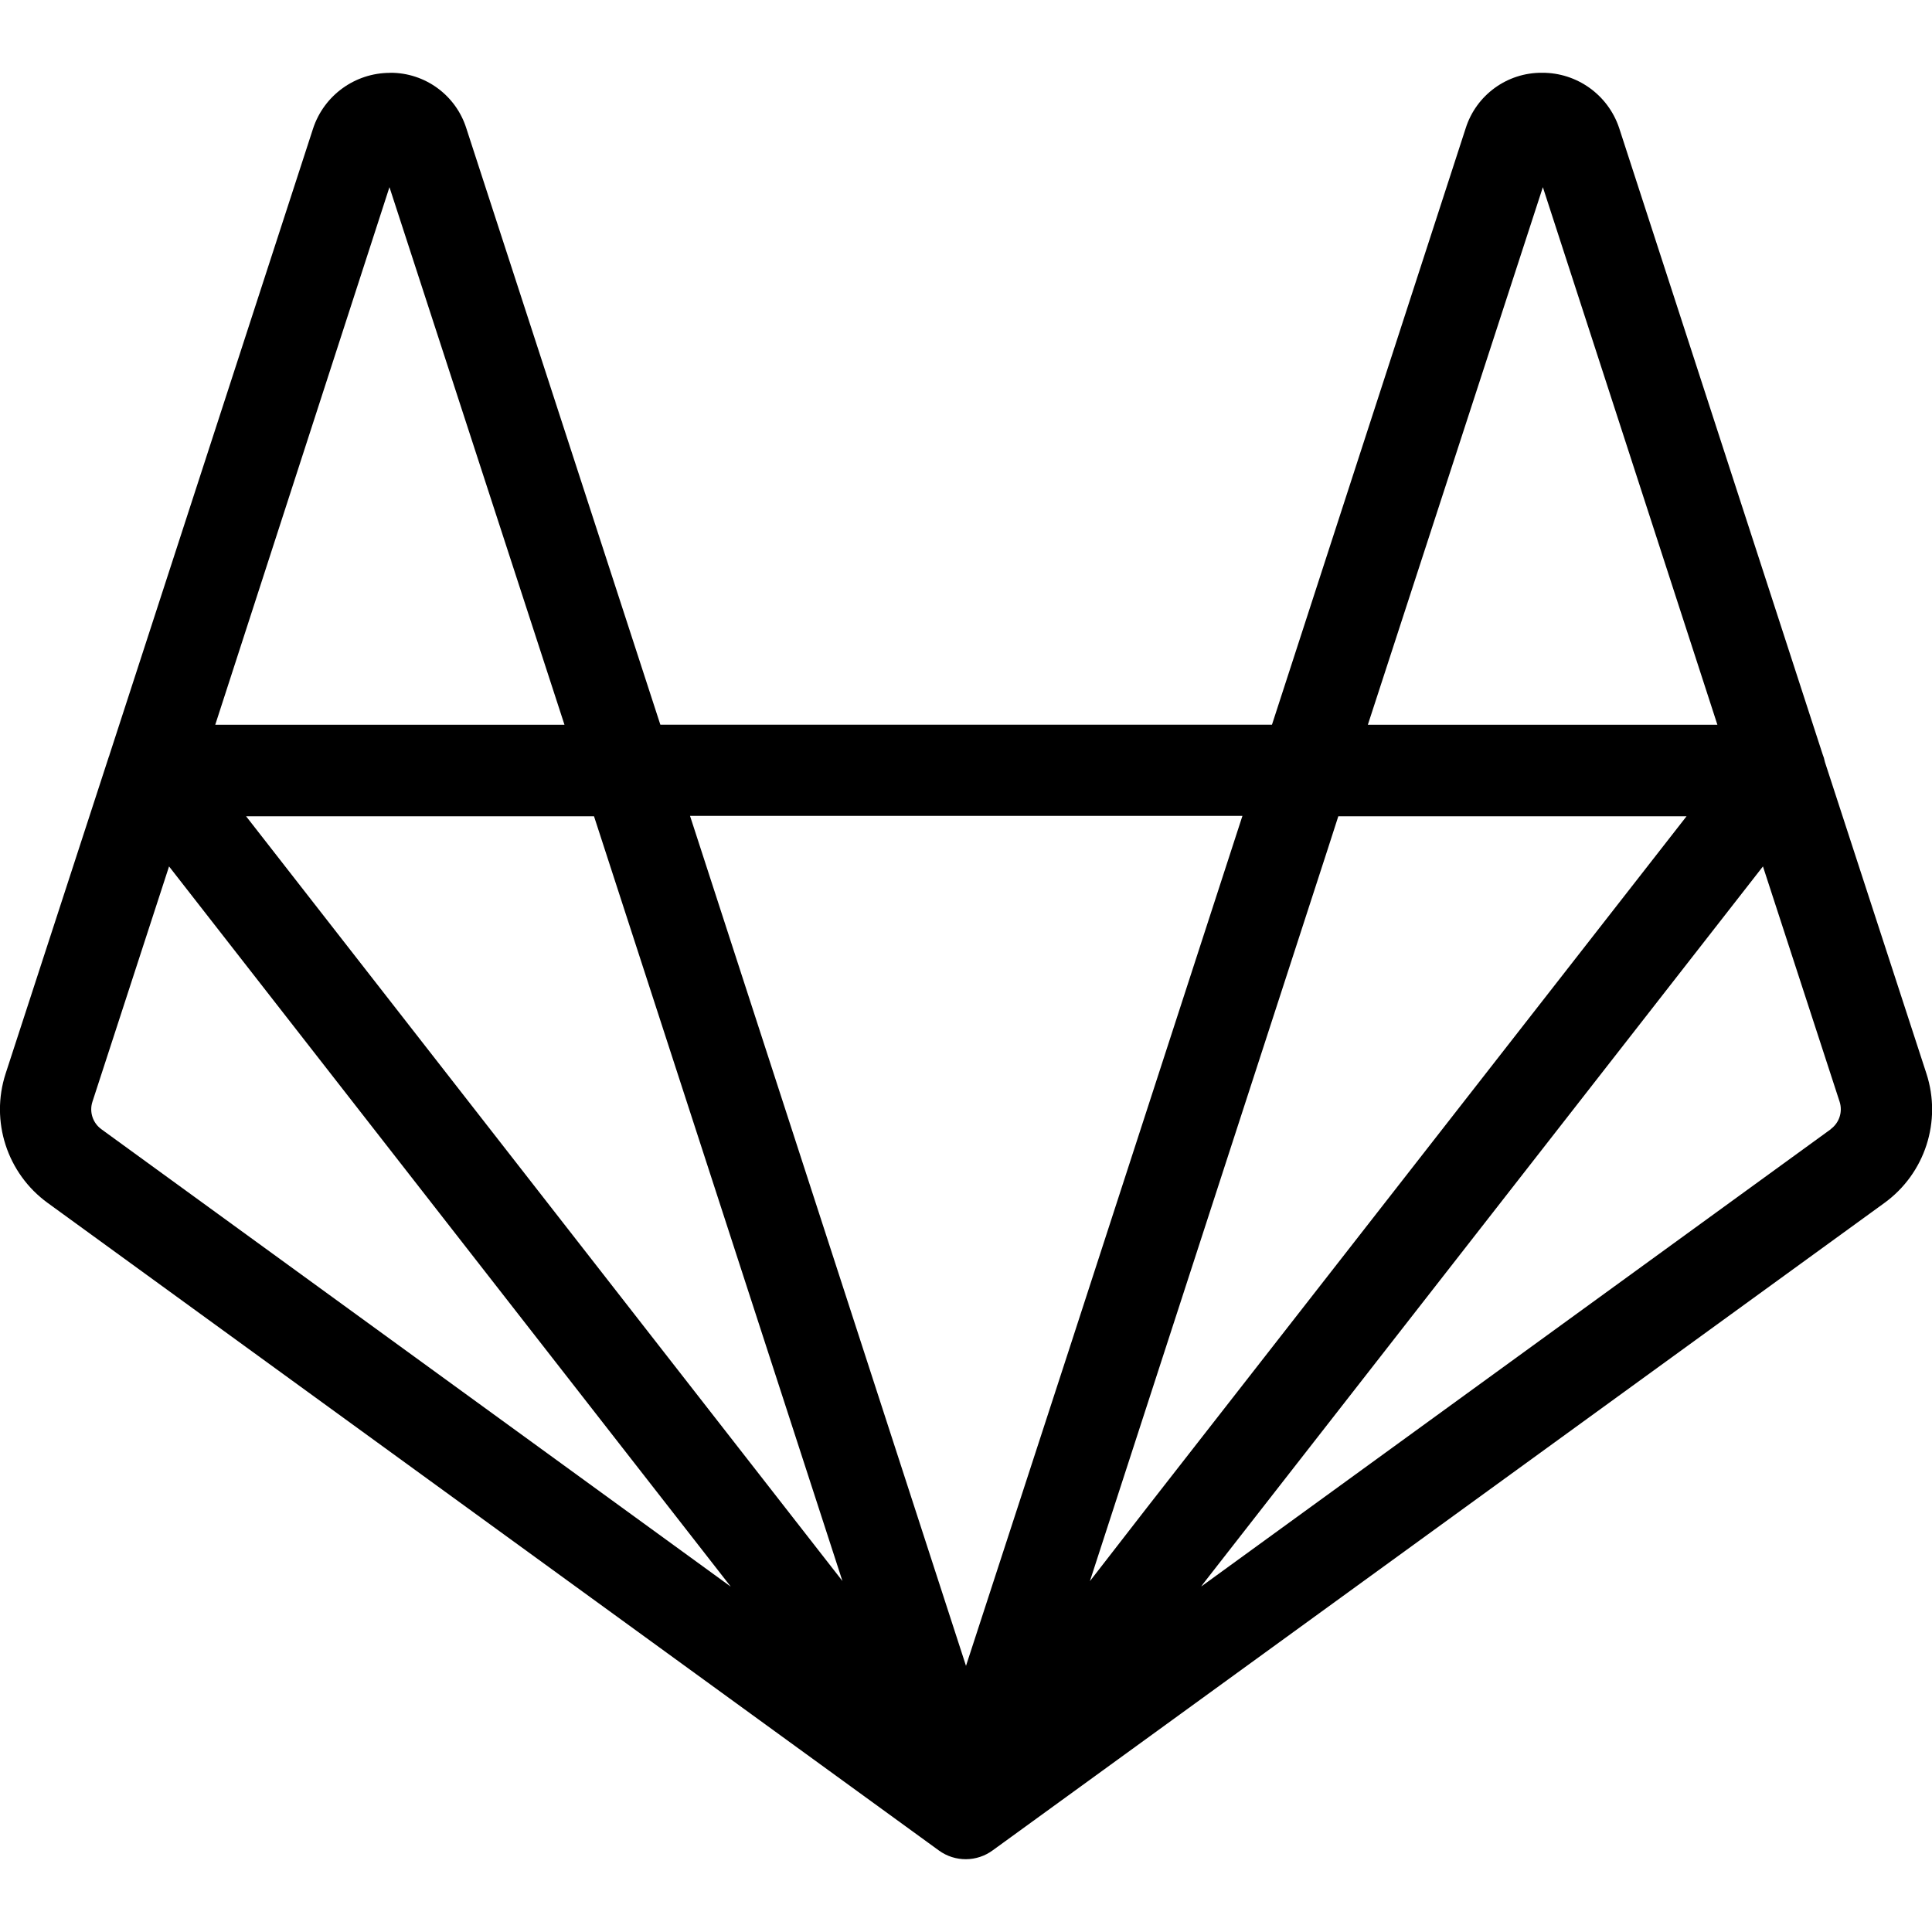
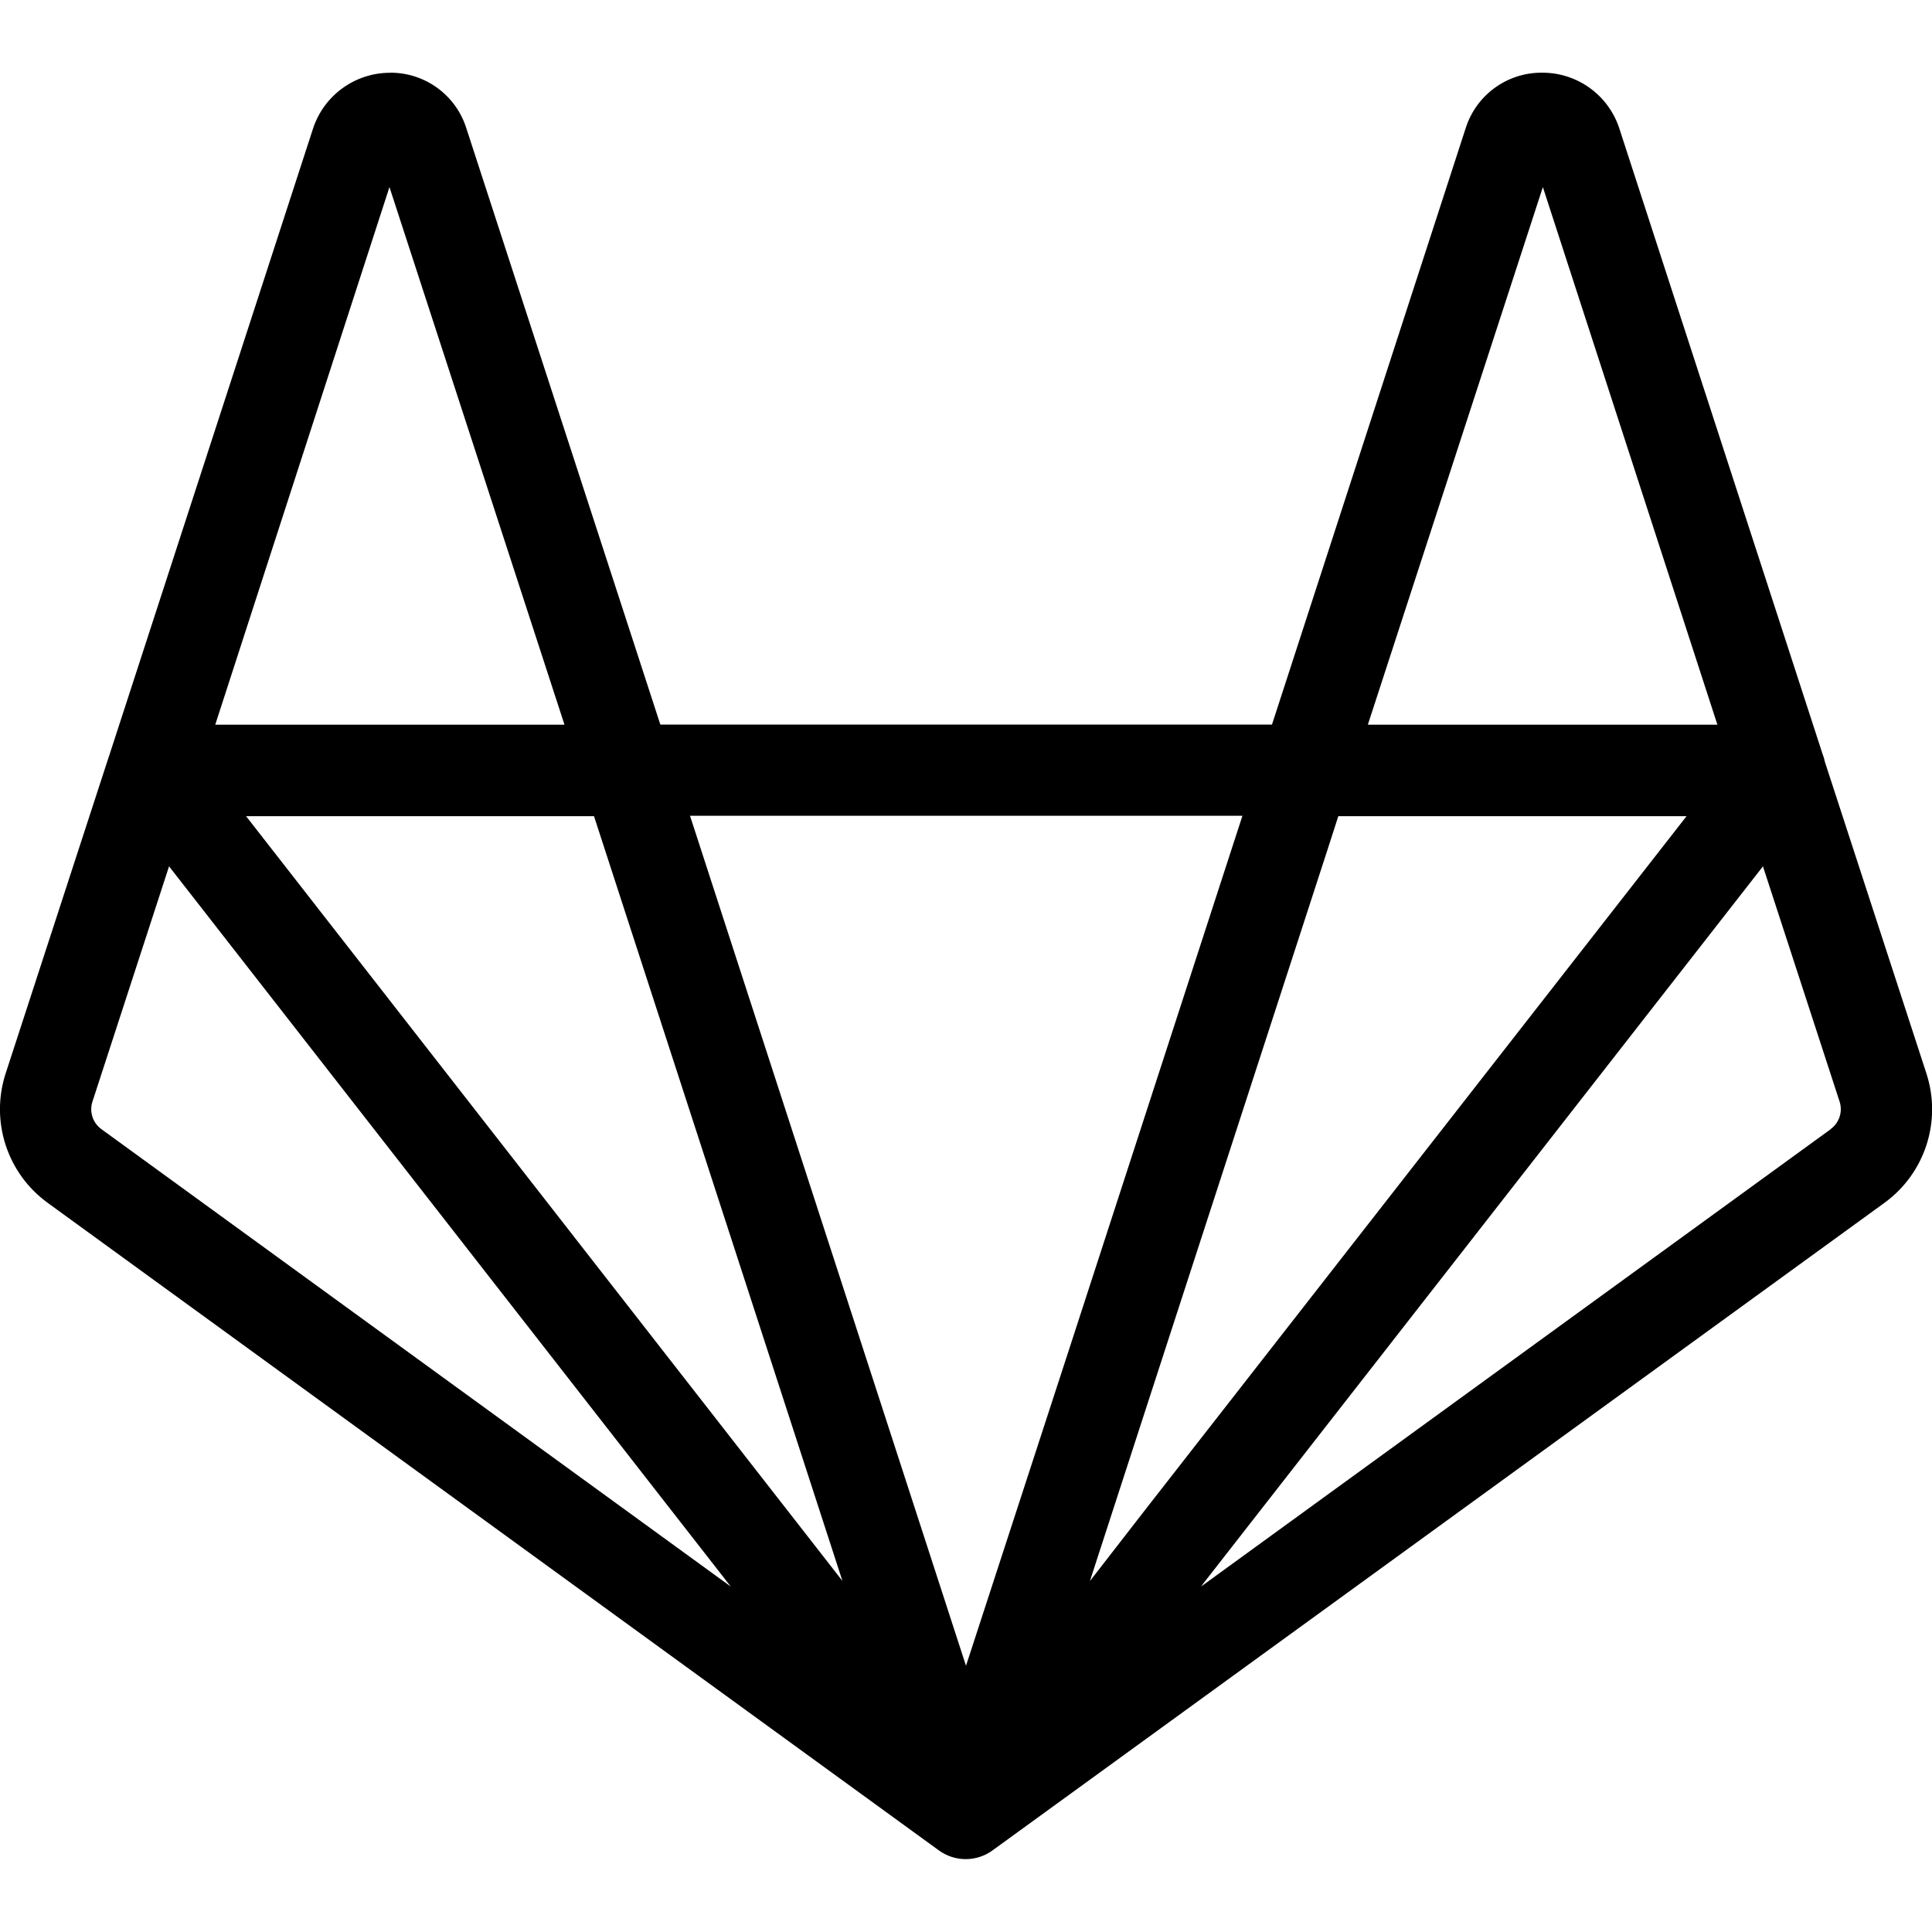
- <svg xmlns="http://www.w3.org/2000/svg" id="svg86" version="1.1" viewBox="0 0 24 24" role="img">
-   <defs id="defs90" />
-   <path style="stroke-width:1" id="path84" d="m 4.844,0.905 a 1.007,1.007 0 0 0 -0.955,0.692 l -2.53,7.783 c 0,0.007 -0.005,0.012 -0.007,0.02 l -1.282,3.936 a 1.437,1.437 0 0 0 0.522,1.607 l 11.072,8.045 a 0.566,0.566 0 0 0 0.67,-0.004 l 11.074,-8.04 a 1.436,1.436 0 0 0 0.522,-1.61 l -1.26,-3.867 a 0.547,0.547 0 0 0 -0.031,-0.104 l -2.526,-7.775 a 1.004,1.004 0 0 0 -0.957,-0.684 0.987,0.987 0 0 0 -0.949,0.69 l -2.406,7.408 H 8.203 l -2.41,-7.408 a 0.987,0.987 0 0 0 -0.943,-0.69 h -0.006 z m -0.006,1.42 2.174,6.678 H 2.674 Z m 14.328,0 2.168,6.678 h -4.342 z M 8.572,10.135 h 6.862 l -2.15,6.618 -1.284,3.941 -3.428,-10.558 z m -5.515,0.005 h 4.322 l 3.086,9.5 z m 13.568,0 h 4.326 l -6.703,8.588 -0.709,0.914 2.959,-9.108 z m -14.525,0.623 6.978,8.947 -7.818,-5.682 a 0.305,0.305 0 0 1 -0.112,-0.341 z m 19.8,0 0.952,2.922 a 0.305,0.305 0 0 1 -0.11,0.341 v 0.002 l -7.82,5.68 0.025,-0.035 z" />
+ <svg xmlns="http://www.w3.org/2000/svg" role="img" viewBox="0 0 24 24">
+   <path d="M4.844.904a1.007 1.007 0 00-.955.692l-2.53 7.783c0 .007-.005.012-.007.02L.07 13.335a1.437 1.437 0 00.522 1.607l11.072 8.045a.566.566 0 00.67-.004l11.074-8.04a1.436 1.436 0 00.522-1.61l-1.26-3.867a.547.547 0 00-.031-.104l-2.526-7.775a1.004 1.004 0 00-.957-.684.987.987 0 00-.949.69l-2.406 7.408H8.203l-2.41-7.408a.987.987 0 00-.943-.69h-.006zm-.006 1.42l2.174 6.678H2.674l2.164-6.678zm14.328 0l2.168 6.678h-4.342l2.174-6.678zm-10.594 7.81h6.862l-2.15 6.618L12 20.693 8.572 10.135zm-5.515.005h4.322l3.086 9.5-7.408-9.5zm13.568 0h4.326l-6.703 8.588-.709.914 2.959-9.108.127-.394zM2.1 10.762l6.978 8.947-7.818-5.682a.305.305 0 01-.112-.341l.952-2.924zm19.8 0l.952 2.922a.305.305 0 01-.11.341v.002l-7.82 5.68.025-.035 6.953-8.91Z" />
</svg>
